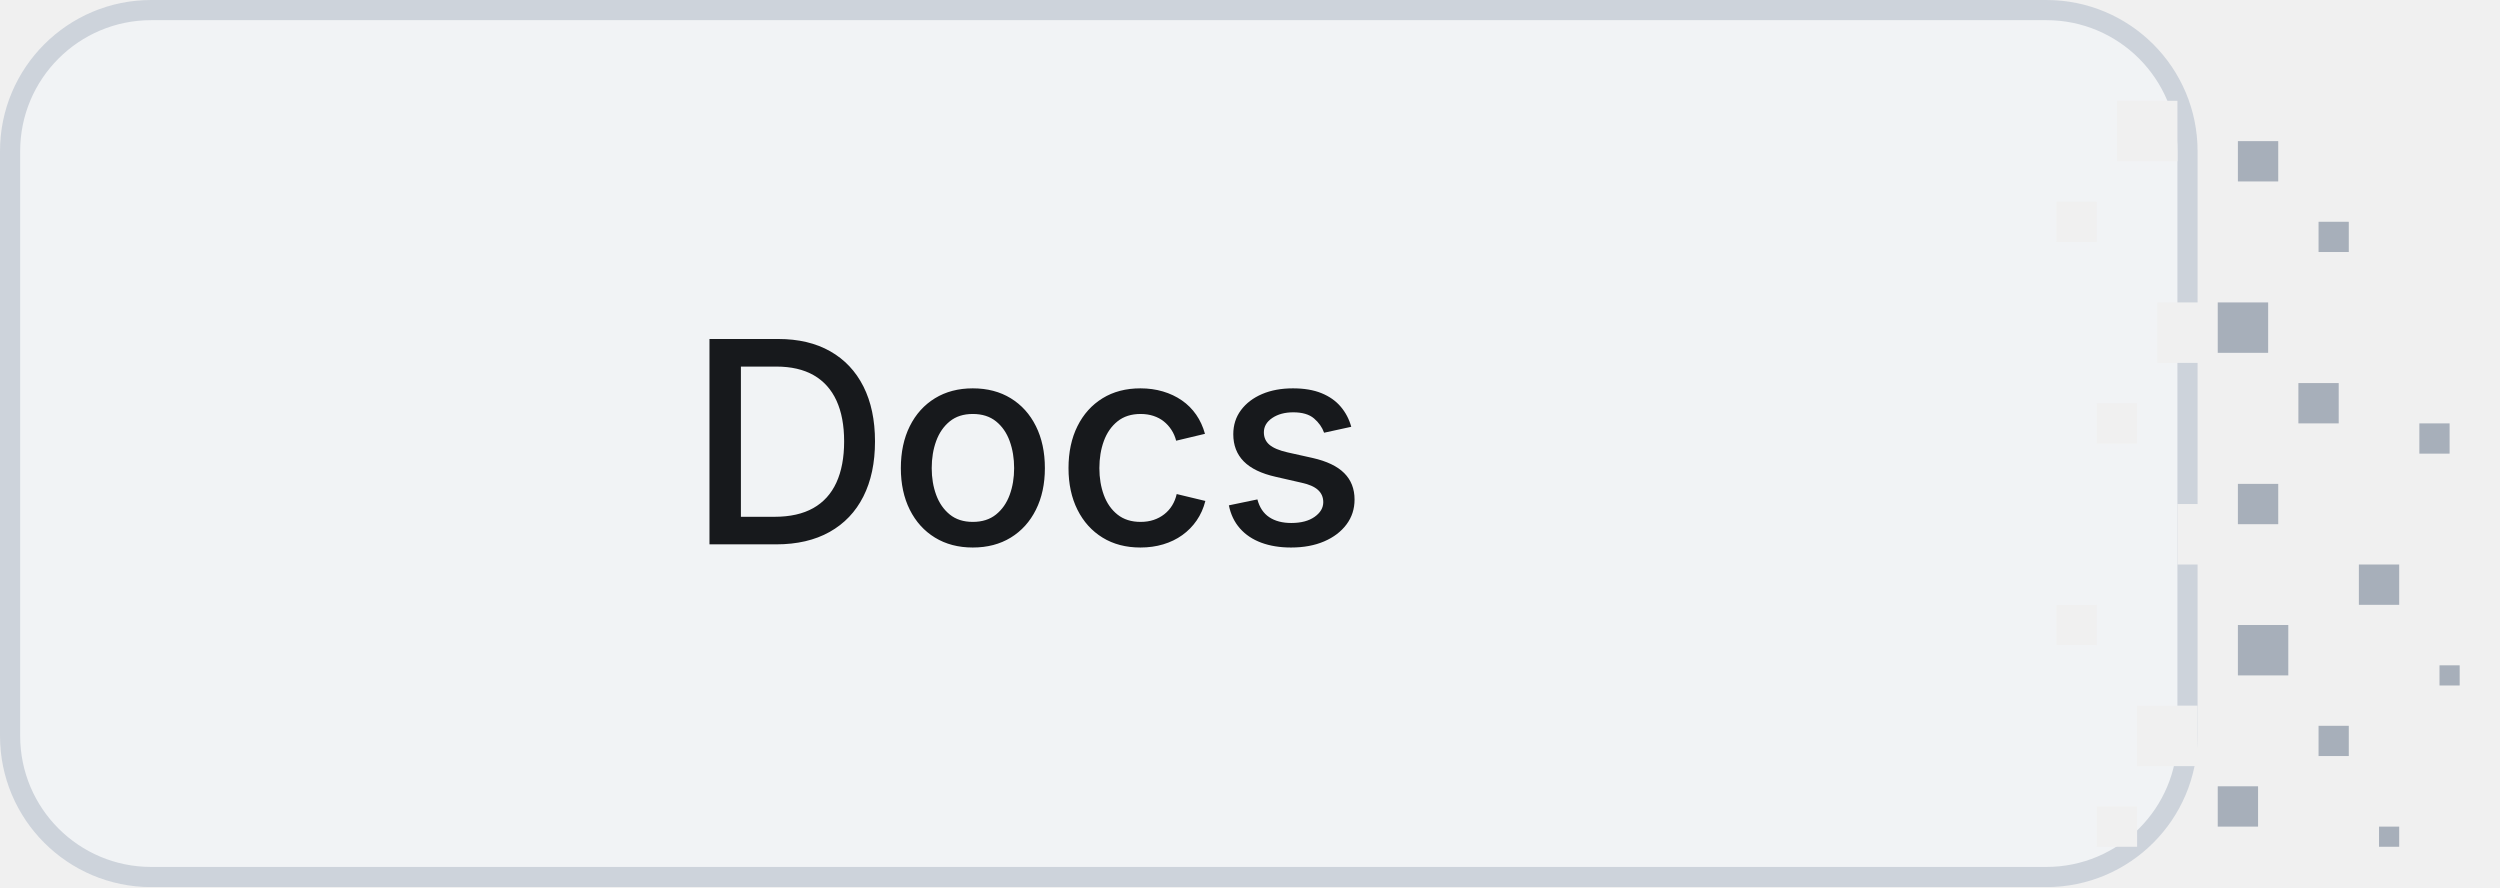
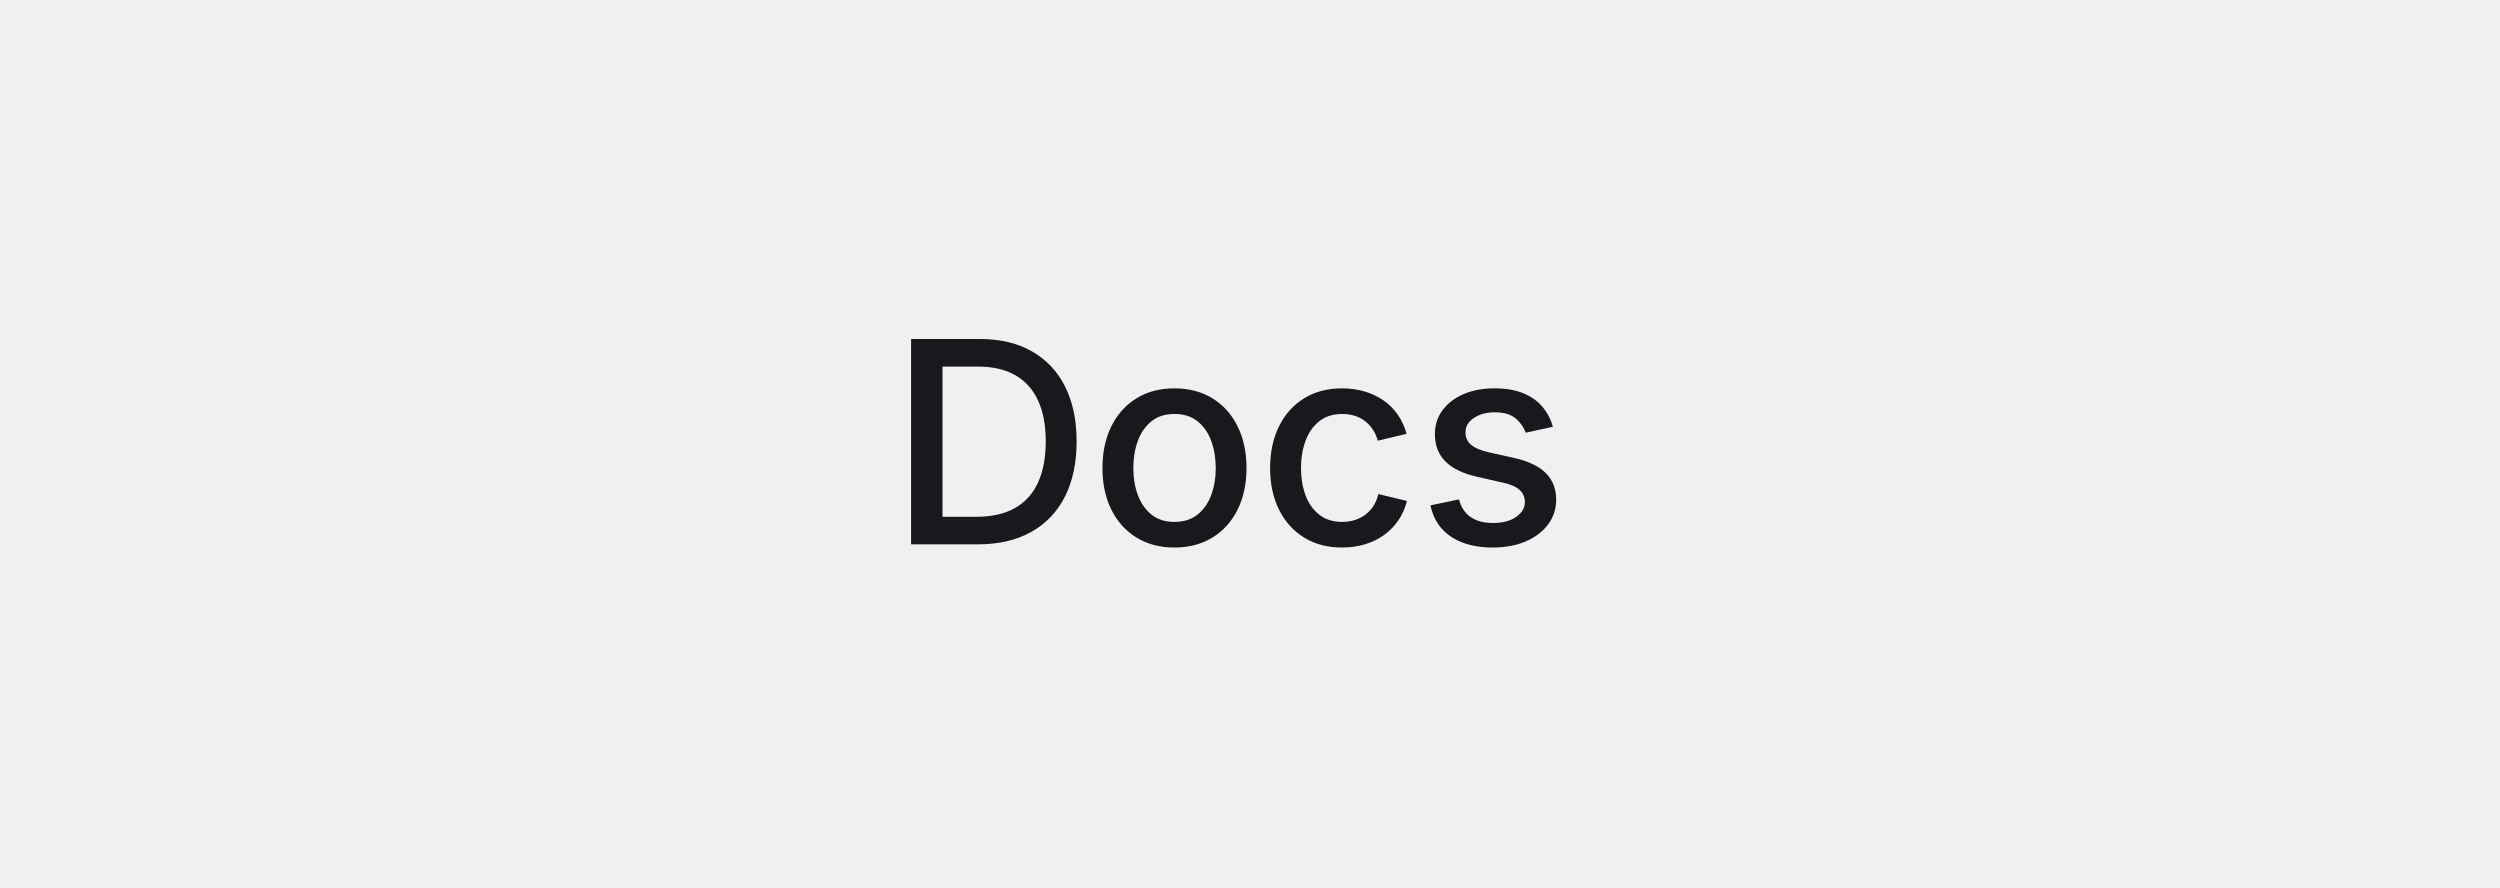
<svg xmlns="http://www.w3.org/2000/svg" width="124" height="44" viewBox="0 0 124 44" role="img" aria-label="Docs">
-   <defs>
-     <mask id="edge" maskUnits="userSpaceOnUse" x="0" y="0" width="124" height="44">
-       <rect width="124" height="44" fill="#fff" />
-       <rect x="105" y="5" width="3" height="3" fill="#000" />
-       <rect x="102" y="10" width="2" height="2" fill="#000" />
-       <rect x="107" y="15" width="3" height="3" fill="#000" />
-       <rect x="104" y="20" width="2" height="2" fill="#000" />
-       <rect x="108" y="25" width="3" height="3" fill="#000" />
-       <rect x="102" y="30" width="2" height="2" fill="#000" />
-       <rect x="106" y="35" width="3" height="3" fill="#000" />
-       <rect x="104" y="40" width="2" height="2" fill="#000" />
-     </mask>
-   </defs>
-   <rect x=".5" y=".5" width="108" height="43" rx="7" fill="#F1F3F5" stroke="#CDD3DB" mask="url(#edge)" />
-   <rect x="111" y="7" width="2" height="2" fill="#A7AFBA" />
-   <rect x="115" y="11" width="1.5" height="1.5" fill="#A7AFBA" />
-   <rect x="110" y="15" width="2.5" height="2.5" fill="#A7AFBA" />
-   <rect x="114" y="19" width="2" height="2" fill="#A7AFBA" />
-   <rect x="120" y="21" width="1.5" height="1.5" fill="#A7AFBA" />
-   <rect x="111" y="24" width="2" height="2" fill="#A7AFBA" />
-   <rect x="117" y="28" width="2" height="2" fill="#A7AFBA" />
-   <rect x="111" y="31" width="2.5" height="2.5" fill="#A7AFBA" />
-   <rect x="121" y="33" width="1" height="1" fill="#A7AFBA" />
-   <rect x="115" y="36" width="1.5" height="1.5" fill="#A7AFBA" />
-   <rect x="110" y="39" width="2" height="2" fill="#A7AFBA" />
-   <rect x="118" y="41" width="1" height="1" fill="#A7AFBA" />
-   <path d="M38.499 27H35.983V25.633H38.417Q39.572 25.633 40.338 25.202Q41.103 24.771 41.486 23.934Q41.869 23.097 41.869 21.894Q41.869 20.697 41.489 19.87Q41.11 19.043 40.362 18.612Q39.613 18.182 38.499 18.182H35.928V16.814H38.601Q40.105 16.814 41.178 17.423Q42.252 18.031 42.826 19.169Q43.4 20.308 43.4 21.894Q43.4 23.486 42.822 24.628Q42.245 25.77 41.148 26.385Q40.051 27 38.499 27ZM36.749 16.814V27H35.19V16.814ZM48.25 27.157Q47.177 27.157 46.374 26.665Q45.571 26.173 45.126 25.284Q44.682 24.396 44.682 23.22Q44.682 22.03 45.126 21.138Q45.571 20.246 46.374 19.754Q47.177 19.262 48.25 19.262Q49.33 19.262 50.134 19.754Q50.937 20.246 51.381 21.138Q51.826 22.03 51.826 23.22Q51.826 24.396 51.381 25.284Q50.937 26.173 50.134 26.665Q49.33 27.157 48.25 27.157ZM48.25 25.886Q48.948 25.886 49.402 25.52Q49.857 25.154 50.079 24.549Q50.301 23.944 50.301 23.22Q50.301 22.488 50.079 21.876Q49.857 21.265 49.402 20.899Q48.948 20.533 48.25 20.533Q47.56 20.533 47.109 20.899Q46.658 21.265 46.435 21.873Q46.213 22.481 46.213 23.22Q46.213 23.944 46.435 24.549Q46.658 25.154 47.109 25.52Q47.56 25.886 48.25 25.886ZM56.566 27.157Q55.486 27.157 54.687 26.665Q53.887 26.173 53.442 25.284Q52.998 24.396 52.998 23.22Q52.998 22.03 53.442 21.138Q53.887 20.246 54.687 19.754Q55.486 19.262 56.566 19.262Q57.161 19.262 57.681 19.416Q58.2 19.569 58.621 19.86Q59.041 20.15 59.332 20.571Q59.622 20.991 59.766 21.518L58.337 21.859Q58.262 21.565 58.104 21.323Q57.947 21.08 57.725 20.902Q57.503 20.725 57.212 20.629Q56.922 20.533 56.573 20.533Q55.883 20.533 55.428 20.899Q54.974 21.265 54.751 21.873Q54.529 22.481 54.529 23.22Q54.529 23.951 54.751 24.556Q54.974 25.161 55.428 25.523Q55.883 25.886 56.573 25.886Q56.929 25.886 57.223 25.787Q57.517 25.688 57.749 25.506Q57.981 25.325 58.139 25.069Q58.296 24.812 58.364 24.505L59.786 24.847Q59.649 25.387 59.355 25.814Q59.062 26.241 58.641 26.542Q58.221 26.843 57.694 27Q57.168 27.157 56.566 27.157ZM64.035 27.157Q63.208 27.157 62.562 26.918Q61.916 26.679 61.502 26.21Q61.089 25.742 60.952 25.065L62.367 24.771Q62.524 25.366 62.955 25.653Q63.385 25.94 64.048 25.94Q64.773 25.94 65.204 25.636Q65.634 25.332 65.634 24.908Q65.634 24.539 65.371 24.3Q65.108 24.061 64.561 23.944L63.276 23.65Q62.21 23.411 61.69 22.885Q61.171 22.358 61.171 21.538Q61.171 20.854 61.553 20.342Q61.936 19.829 62.599 19.545Q63.262 19.262 64.131 19.262Q64.958 19.262 65.546 19.501Q66.133 19.74 66.499 20.171Q66.865 20.602 67.022 21.169L65.675 21.463Q65.532 21.06 65.176 20.755Q64.821 20.451 64.144 20.451Q63.522 20.451 63.105 20.731Q62.688 21.012 62.688 21.442Q62.688 21.825 62.965 22.061Q63.242 22.297 63.871 22.44L65.101 22.714Q66.161 22.953 66.673 23.466Q67.186 23.979 67.186 24.778Q67.186 25.476 66.786 26.012Q66.386 26.549 65.679 26.853Q64.971 27.157 64.035 27.157Z" fill="#17191C" />
+   <path d="M48.499 27H45.983V25.633H48.417Q49.572 25.633 50.338 25.202Q51.103 24.771 51.486 23.934Q51.869 23.097 51.869 21.894Q51.869 20.697 51.489 19.87Q51.11 19.043 50.362 18.612Q49.613 18.182 48.499 18.182H45.928V16.814H48.601Q50.105 16.814 51.178 17.423Q52.252 18.031 52.826 19.169Q53.4 20.308 53.4 21.894Q53.4 23.486 52.822 24.628Q52.245 25.77 51.148 26.385Q50.051 27 48.499 27ZM46.749 16.814V27H45.19V16.814ZM58.25 27.157Q57.177 27.157 56.374 26.665Q55.571 26.173 55.126 25.284Q54.682 24.396 54.682 23.22Q54.682 22.03 55.126 21.138Q55.571 20.246 56.374 19.754Q57.177 19.262 58.25 19.262Q59.33 19.262 60.134 19.754Q60.937 20.246 61.381 21.138Q61.826 22.03 61.826 23.22Q61.826 24.396 61.381 25.284Q60.937 26.173 60.134 26.665Q59.33 27.157 58.25 27.157ZM58.25 25.886Q58.948 25.886 59.402 25.52Q59.857 25.154 60.079 24.549Q60.301 23.944 60.301 23.22Q60.301 22.488 60.079 21.876Q59.857 21.265 59.402 20.899Q58.948 20.533 58.25 20.533Q57.56 20.533 57.109 20.899Q56.658 21.265 56.435 21.873Q56.213 22.481 56.213 23.22Q56.213 23.944 56.435 24.549Q56.658 25.154 57.109 25.52Q57.56 25.886 58.25 25.886ZM66.566 27.157Q65.486 27.157 64.687 26.665Q63.887 26.173 63.442 25.284Q62.998 24.396 62.998 23.22Q62.998 22.03 63.442 21.138Q63.887 20.246 64.687 19.754Q65.486 19.262 66.566 19.262Q67.161 19.262 67.681 19.416Q68.2 19.569 68.621 19.86Q69.041 20.15 69.332 20.571Q69.622 20.991 69.766 21.518L68.337 21.859Q68.262 21.565 68.104 21.323Q67.947 21.08 67.725 20.902Q67.503 20.725 67.212 20.629Q66.922 20.533 66.573 20.533Q65.883 20.533 65.428 20.899Q64.974 21.265 64.751 21.873Q64.529 22.481 64.529 23.22Q64.529 23.951 64.751 24.556Q64.974 25.161 65.428 25.523Q65.883 25.886 66.573 25.886Q66.929 25.886 67.223 25.787Q67.517 25.688 67.749 25.506Q67.981 25.325 68.139 25.069Q68.296 24.812 68.364 24.505L69.786 24.847Q69.649 25.387 69.355 25.814Q69.062 26.241 68.641 26.542Q68.221 26.843 67.694 27Q67.168 27.157 66.566 27.157ZM74.035 27.157Q73.208 27.157 72.562 26.918Q71.916 26.679 71.502 26.21Q71.089 25.742 70.952 25.065L72.367 24.771Q72.524 25.366 72.955 25.653Q73.385 25.94 74.048 25.94Q74.773 25.94 75.204 25.636Q75.634 25.332 75.634 24.908Q75.634 24.539 75.371 24.3Q75.108 24.061 74.561 23.944L73.276 23.65Q72.21 23.411 71.69 22.885Q71.171 22.358 71.171 21.538Q71.171 20.854 71.553 20.342Q71.936 19.829 72.599 19.545Q73.262 19.262 74.131 19.262Q74.958 19.262 75.546 19.501Q76.133 19.74 76.499 20.171Q76.865 20.602 77.022 21.169L75.675 21.463Q75.532 21.06 75.176 20.755Q74.821 20.451 74.144 20.451Q73.522 20.451 73.105 20.731Q72.688 21.012 72.688 21.442Q72.688 21.825 72.965 22.061Q73.242 22.297 73.871 22.44L75.101 22.714Q76.161 22.953 76.673 23.466Q77.186 23.979 77.186 24.778Q77.186 25.476 76.786 26.012Q76.386 26.549 75.679 26.853Q74.971 27.157 74.035 27.157Z" fill="#17191C" />
</svg>
